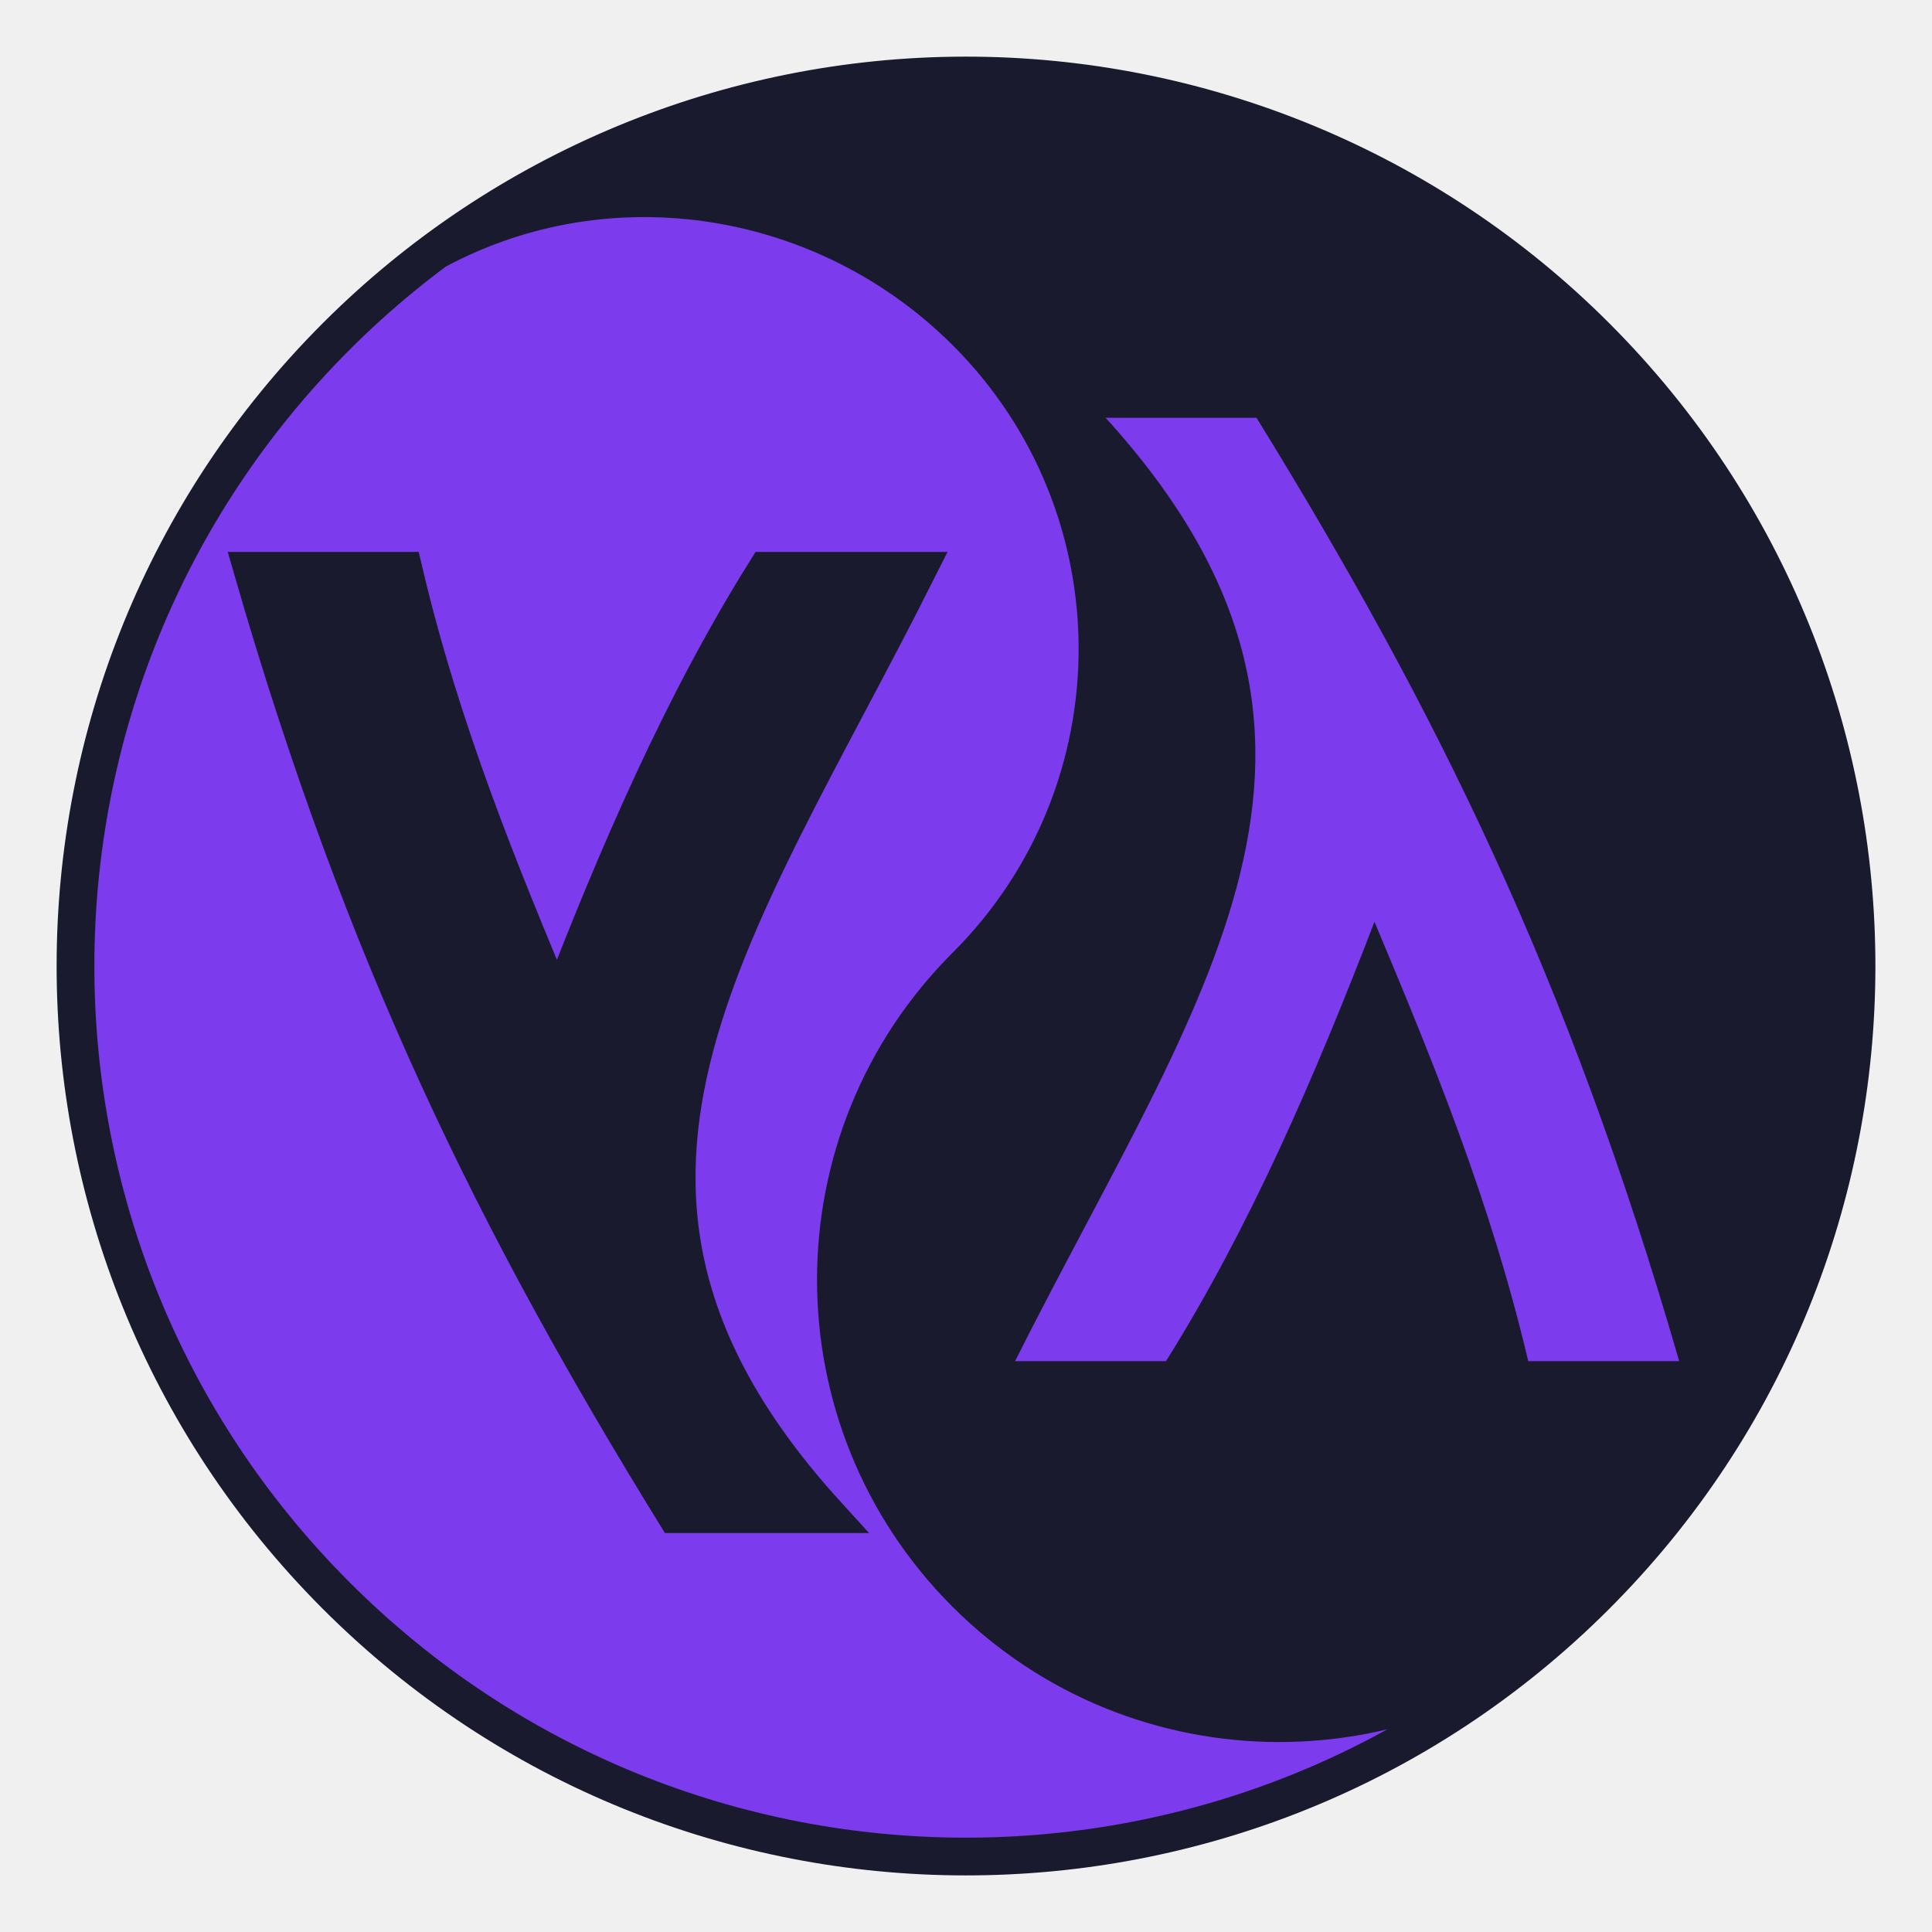
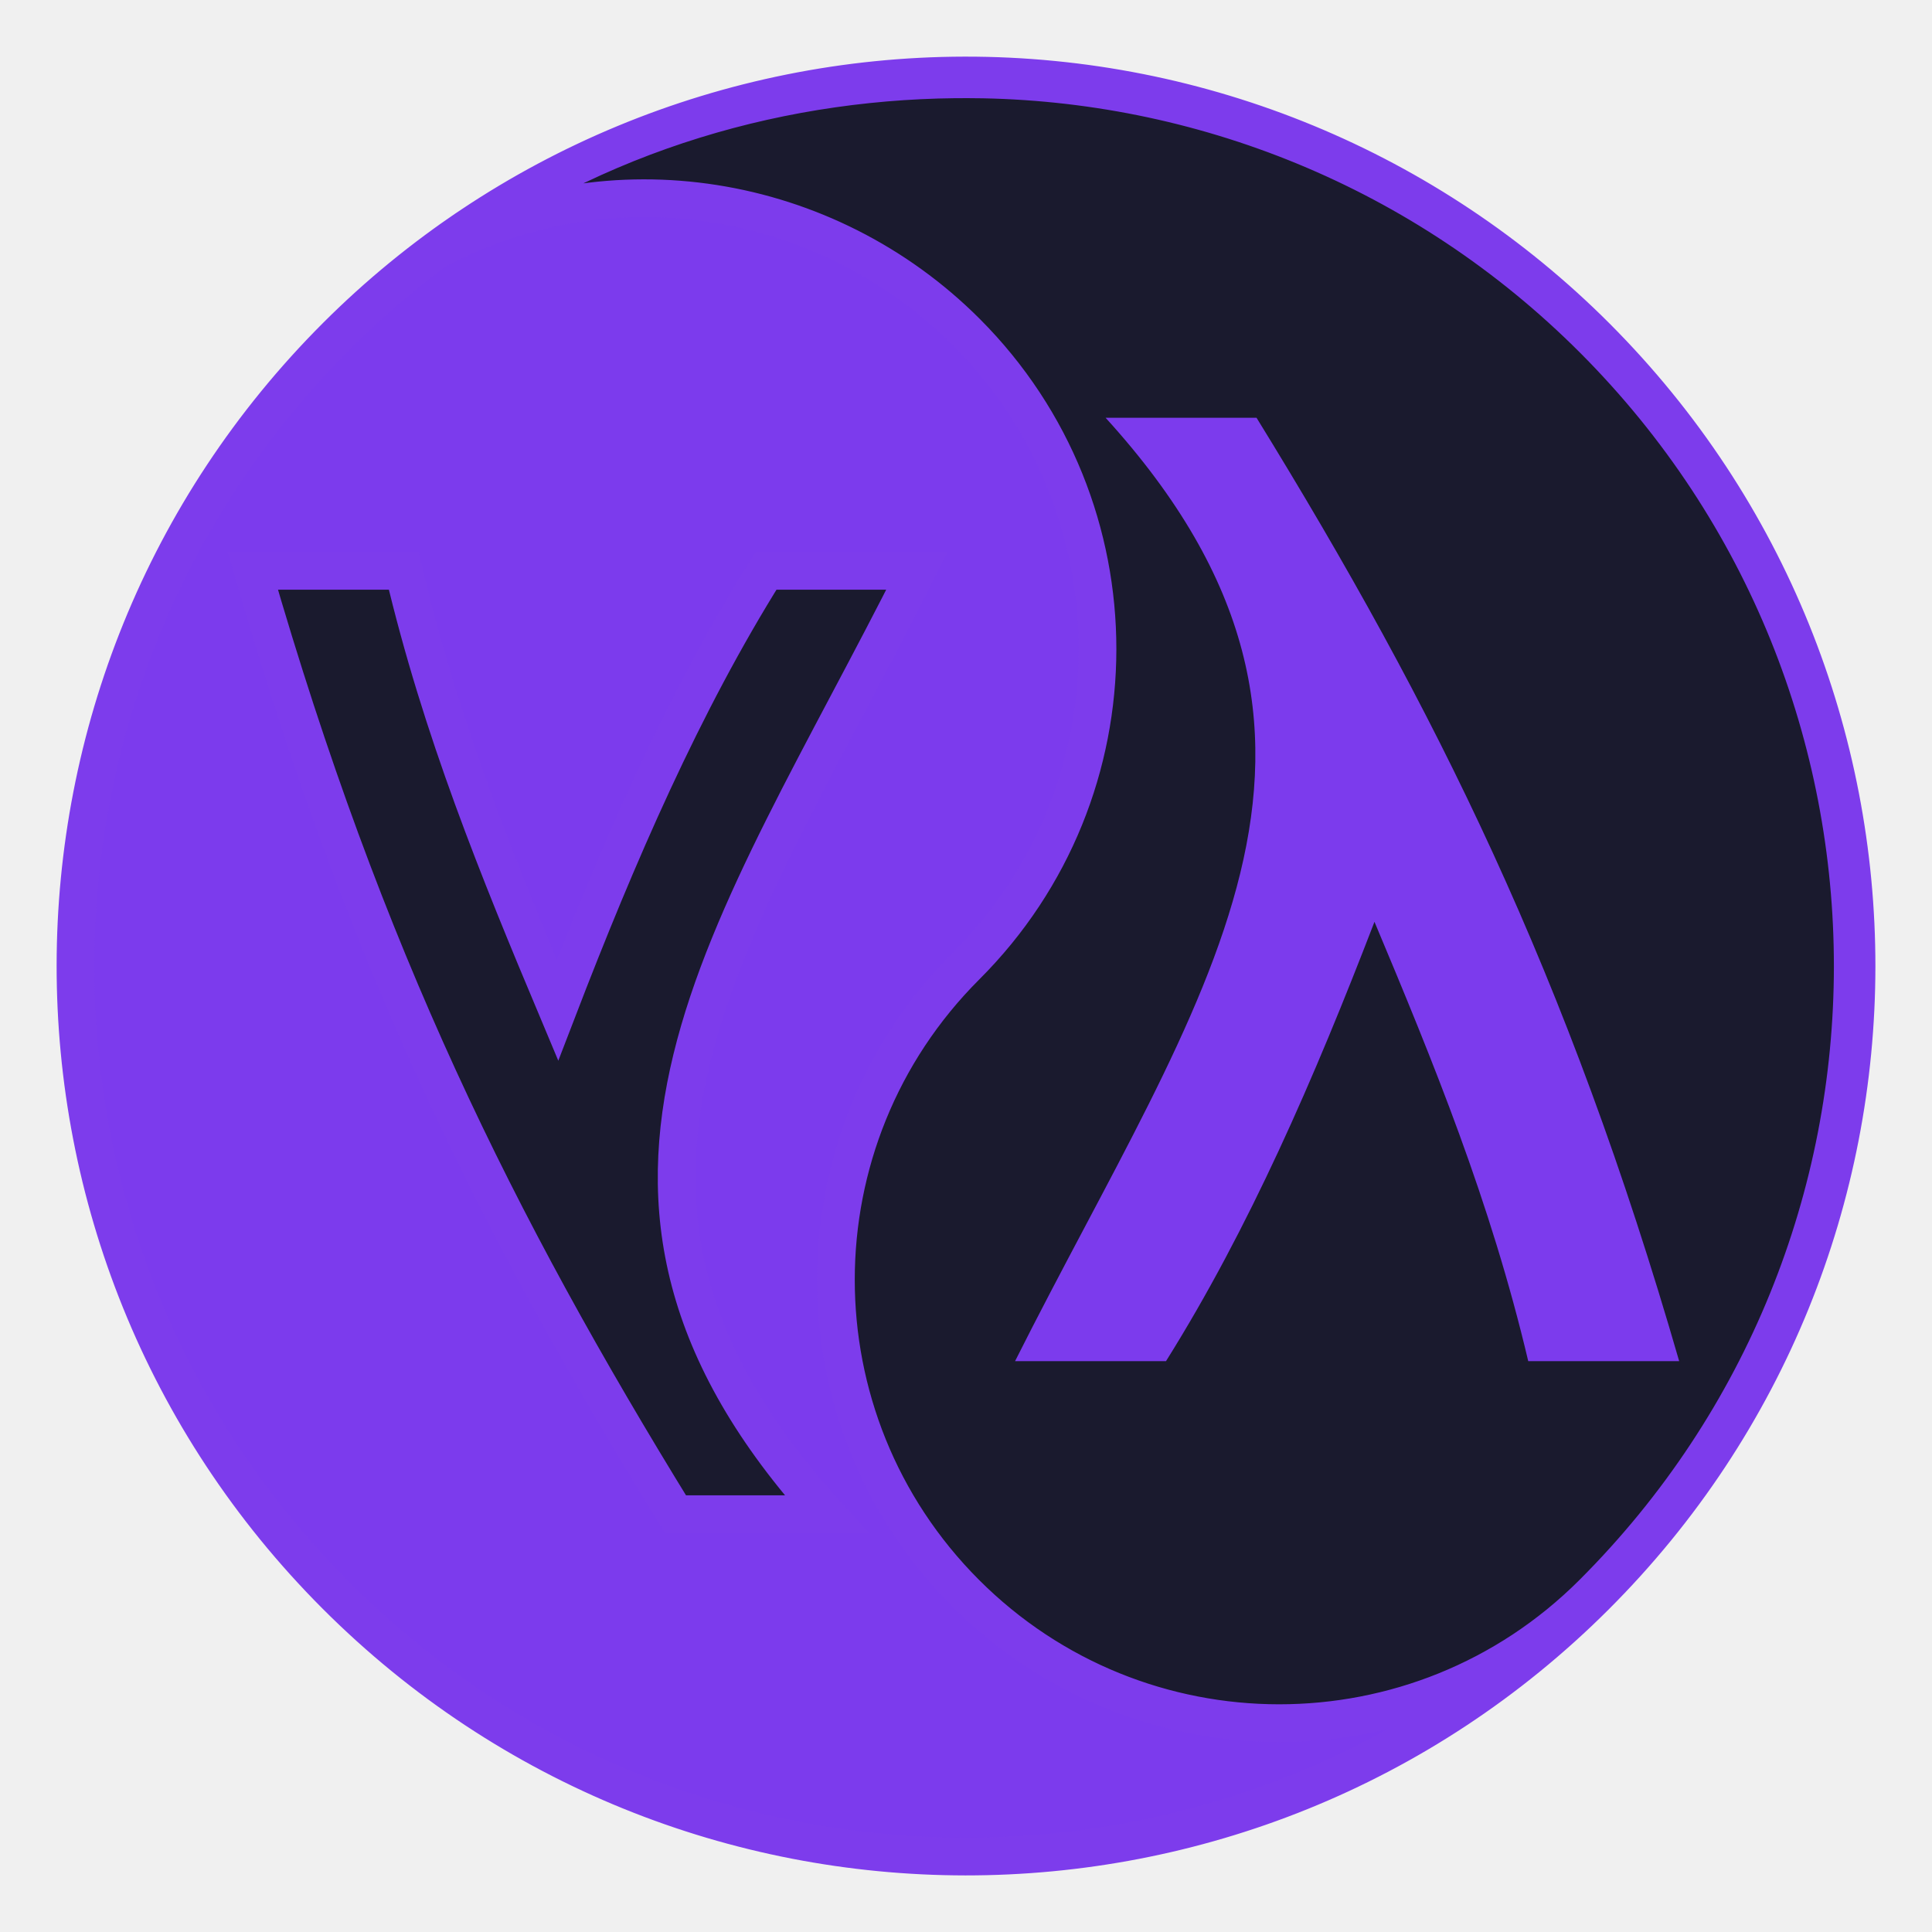
<svg xmlns="http://www.w3.org/2000/svg" version="1.1" viewBox="0 0 512 512" id="svg2">
  <defs id="defs2" />
  <circle cx="256" cy="256" r="235" fill="#fff" id="circle1" style="fill:#1a1a2e;fill-opacity:1" />
-   <path stroke="#000" stroke-width="5" d="m255.56 20.008c-62.374 0.117-122.17 24.922-166.3 68.992-92.236 92.091-92.353 241.52-0.262 333.75 92.09 92.236 241.52 92.353 333.75 0.262 92.236-92.091 92.353-241.52 0.262-333.75-44.377-44.447-104.64-69.371-167.45-69.254zm2.281 1.006c59.934 0.485 119.39 23.809 164.46 68.953 91.701 91.845 91.585 240.64-0.259 332.34-45.922 45.851-120.32 45.793-166.17-0.129-45.851-45.922-45.793-120.32 0.129-166.17 46.412-46.339 46.471-121.53 0.13-167.94-37.084-37.141-94.457-46.553-140.66-21.658 42.416-31.541 92.711-45.798 142.37-45.396zm-190.84 130.26h40c9.943 42.147 25.204 79.418 40.75 116.43 15.9-41.326 33.203-81.249 55.25-116.43h40c-48.928 97.364-102.19 164.06-24 250h-40c-47.567-77.243-82.439-147.67-112-250z" id="path1" style="stroke:#1a1a2e;stroke-opacity:1;fill:#7c3bed;fill-opacity:1;stroke-width:10;stroke-dasharray:none" />
+   <path stroke="#000" stroke-width="5" d="m255.56 20.008c-62.374 0.117-122.17 24.922-166.3 68.992-92.236 92.091-92.353 241.52-0.262 333.75 92.09 92.236 241.52 92.353 333.75 0.262 92.236-92.091 92.353-241.52 0.262-333.75-44.377-44.447-104.64-69.371-167.45-69.254zm2.281 1.006c59.934 0.485 119.39 23.809 164.46 68.953 91.701 91.845 91.585 240.64-0.259 332.34-45.922 45.851-120.32 45.793-166.17-0.129-45.851-45.922-45.793-120.32 0.129-166.17 46.412-46.339 46.471-121.53 0.13-167.94-37.084-37.141-94.457-46.553-140.66-21.658 42.416-31.541 92.711-45.798 142.37-45.396zm-190.84 130.26h40c9.943 42.147 25.204 79.418 40.75 116.43 15.9-41.326 33.203-81.249 55.25-116.43h40c-48.928 97.364-102.19 164.06-24 250h-40c-47.567-77.243-82.439-147.67-112-250z" id="path1" style="stroke:#7d3cec;stroke-opacity:1;fill:#7c3bed;fill-opacity:1;stroke-width:10;stroke-dasharray:none" />
  <path d="m293 110.72c78.194 85.936 24.928 152.64-24 250h40c22.047-35.179 39.35-75.102 55.25-116.43 15.546 37.01 30.807 74.282 40.75 116.43h40c-29.561-102.33-64.433-172.76-112-250z" id="path2" style="fill:#7c3bed;fill-opacity:1" />
</svg>
